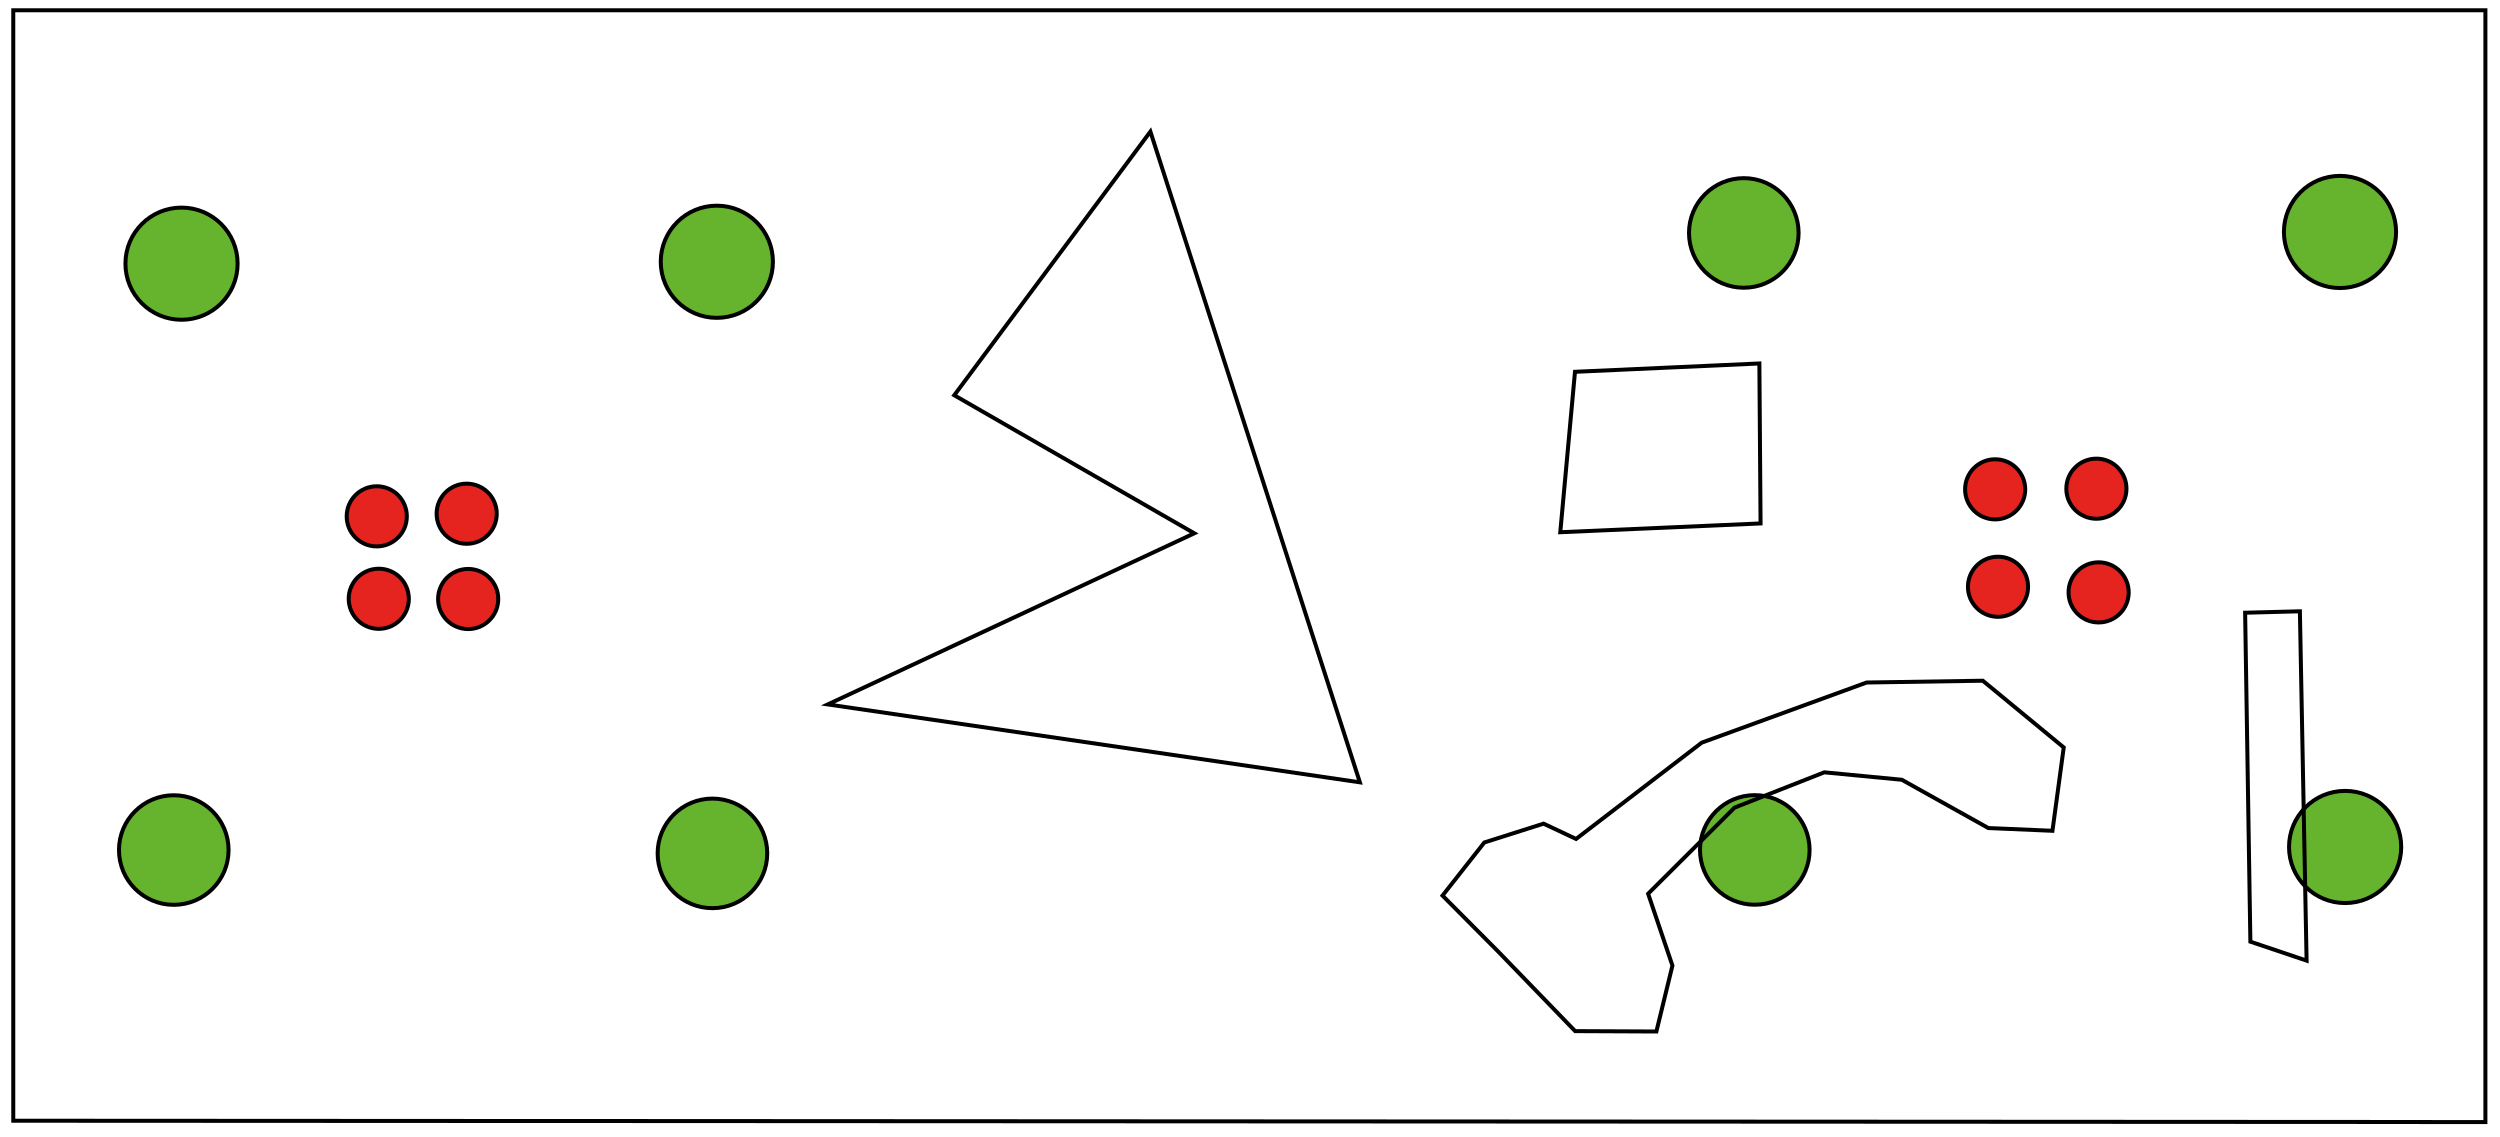
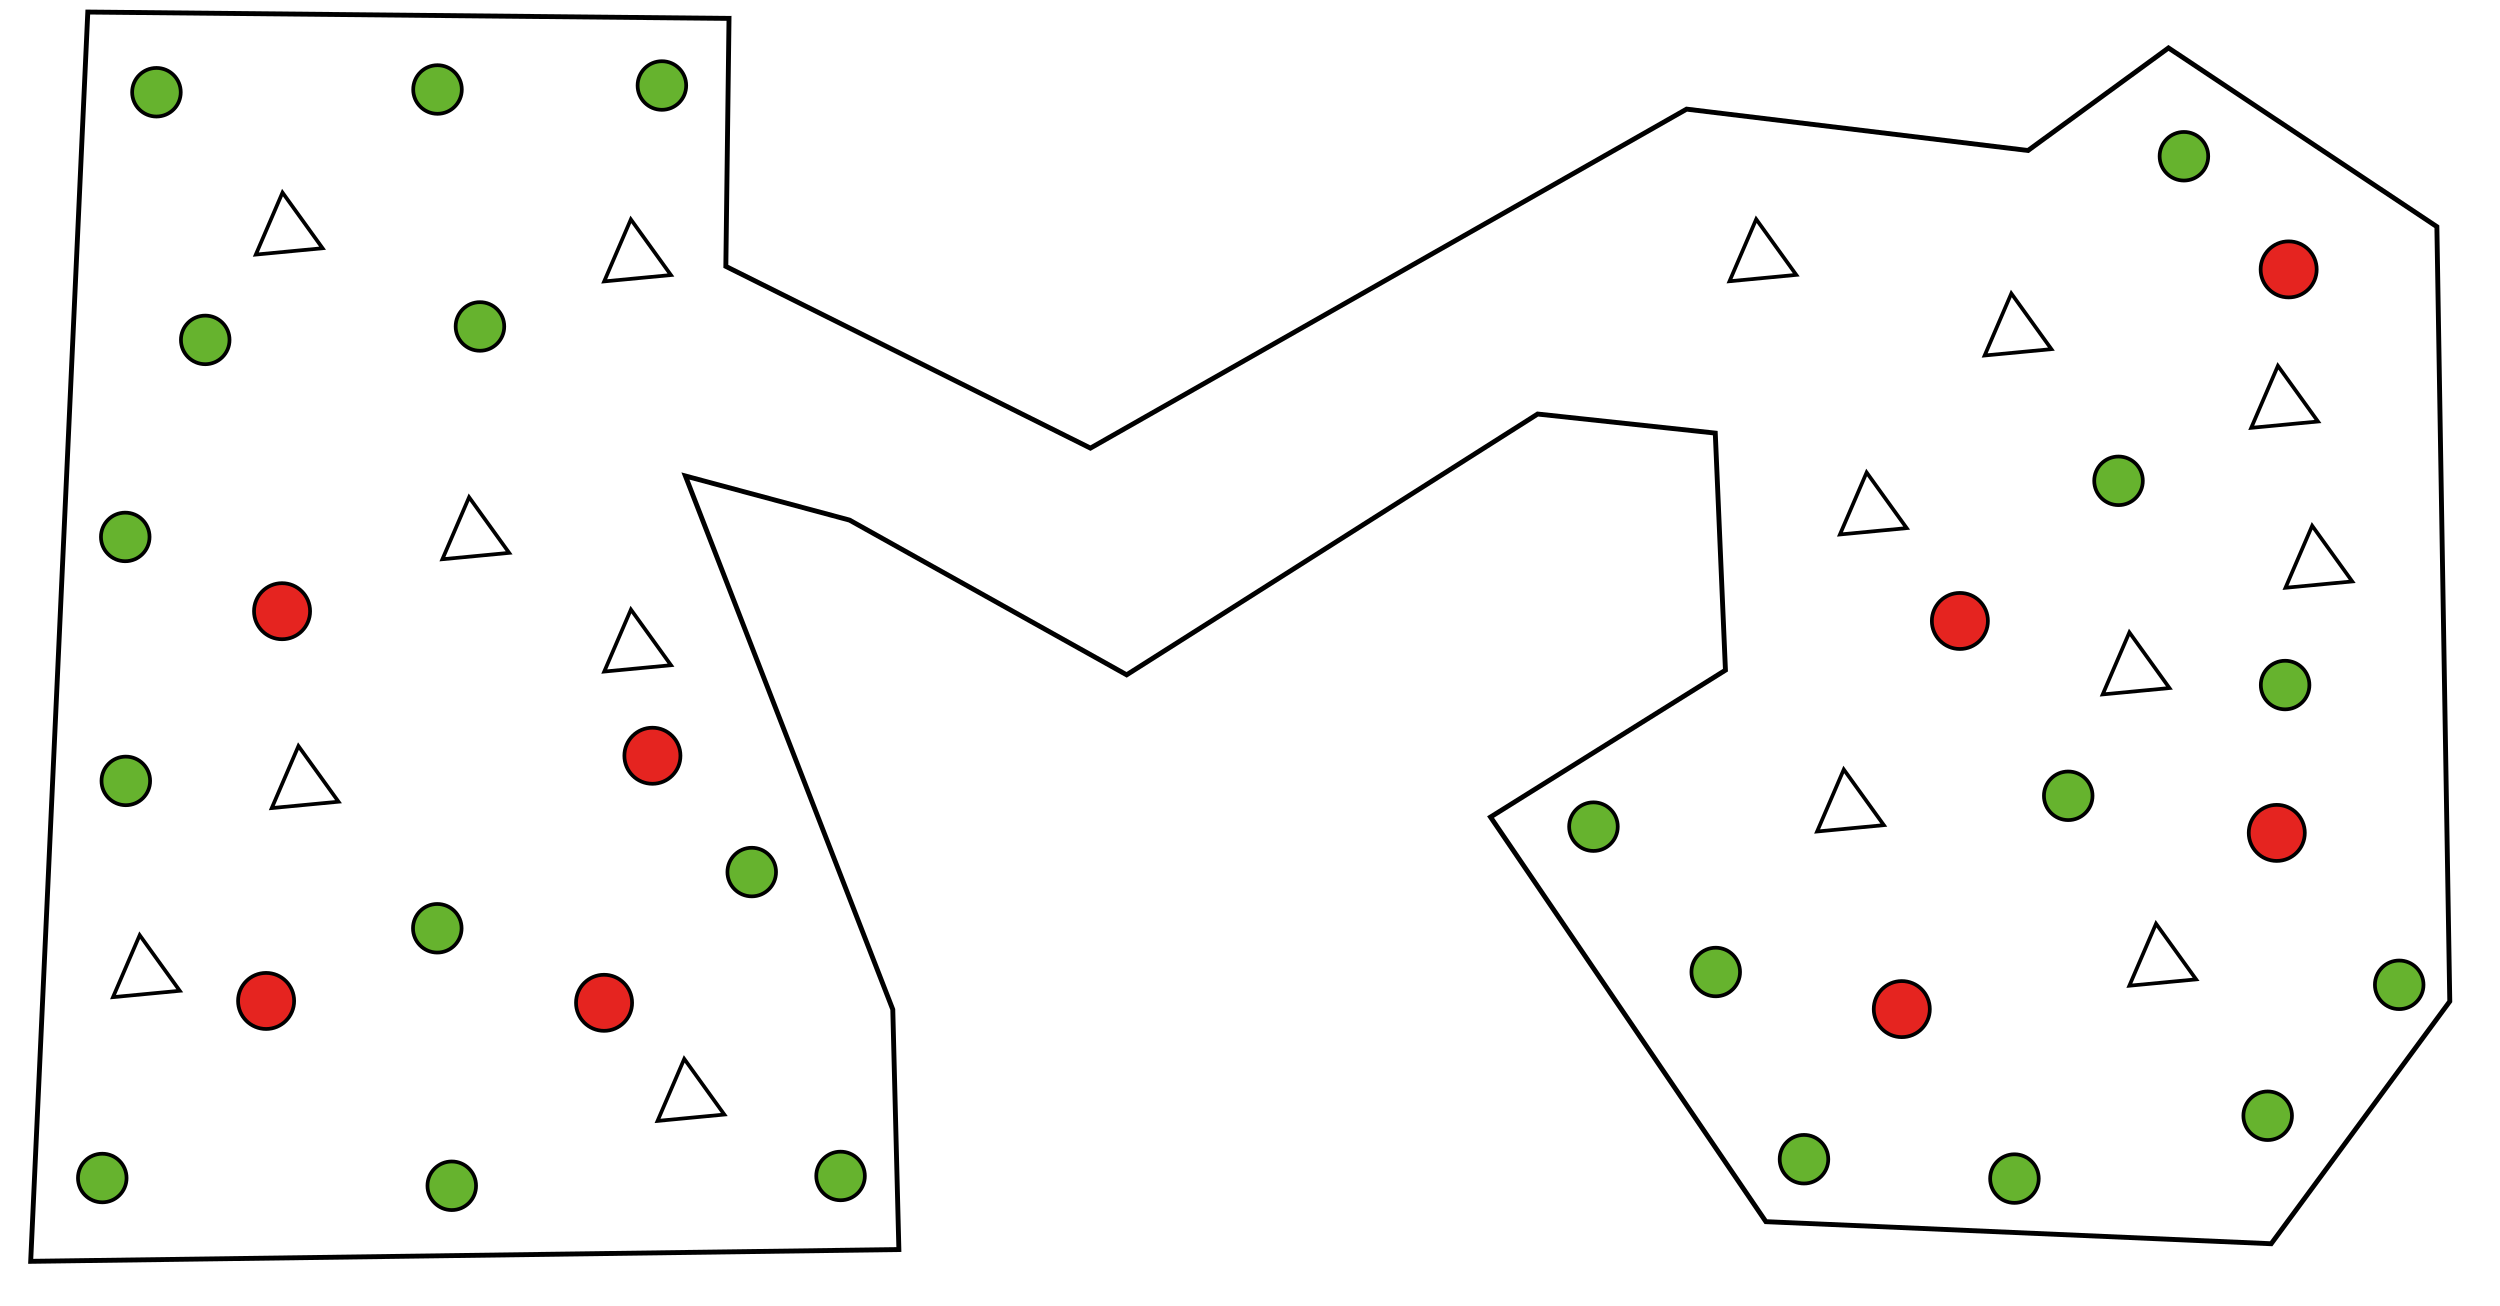
- <svg xmlns="http://www.w3.org/2000/svg" version="1.1" id="Ebene_3" x="0px" y="0px" width="623.619px" height="283.46px" viewBox="0 0 623.619 283.46" enable-background="new 0 0 623.619 283.46" xml:space="preserve">
+ <svg xmlns="http://www.w3.org/2000/svg" version="1.1" id="Ebene_3" x="0px" y="0px" width="176.999mm" height="92.453mm" viewBox="0 0 668.973 349.429" enable-background="new 0 0 623.619 283.46" xml:space="preserve">
  <defs id="defs890" />
-   <circle id="start_1_2_" fill="#e52420" stroke="#000000" stroke-miterlimit="10" cx="498.398" cy="146.366" r="7.499" />
-   <circle id="start_2_2_" fill="#e52420" stroke="#000000" stroke-miterlimit="10" cx="116.783" cy="149.421" r="7.5" />
-   <circle id="start_3_2_" fill="#e52420" stroke="#000000" stroke-miterlimit="10" cx="116.411" cy="128.148" r="7.499" />
-   <circle id="start_4_2_" fill="#e52420" stroke="#000000" stroke-miterlimit="10" cx="523.497" cy="147.769" r="7.5" />
-   <circle id="start_5_1_" fill="#e52420" stroke="#000000" stroke-miterlimit="10" cx="93.981" cy="128.802" r="7.5" />
-   <circle id="start_6" fill="#e52420" stroke="#000000" stroke-miterlimit="10" cx="497.687" cy="122.065" r="7.499" />
-   <circle id="start_7" fill="#e52420" stroke="#000000" stroke-miterlimit="10" cx="522.942" cy="121.905" r="7.499" />
-   <circle id="start_8" fill="#e52420" stroke="#000000" stroke-miterlimit="10" cx="94.483" cy="149.365" r="7.5" />
-   <circle id="goal_1_2_" fill="#66b32e" stroke="#000000" stroke-miterlimit="10" cx="434.987" cy="58.109" r="13.668" />
-   <circle id="goal_2_2_" fill="#66b32e" stroke="#000000" stroke-miterlimit="10" cx="177.716" cy="212.874" r="13.668" />
-   <circle id="goal_3_2_" fill="#66b32e" stroke="#000000" stroke-miterlimit="10" cx="583.708" cy="57.862" r="13.99" />
-   <circle id="goal_4_2_" fill="#66b32e" stroke="#000000" stroke-miterlimit="10" cx="45.28" cy="65.775" r="13.99" />
-   <circle id="goal_5" fill="#66b32e" stroke="#000000" stroke-miterlimit="10" cx="437.73" cy="212.014" r="13.668" />
-   <circle id="goal_6" fill="#66b32e" stroke="#000000" stroke-miterlimit="10" cx="43.348" cy="212.039" r="13.668" />
-   <circle id="goal_7" fill="#66b32e" stroke="#000000" stroke-miterlimit="10" cx="584.986" cy="211.275" r="13.99" />
-   <circle id="goal_8" fill="#66b32e" stroke="#000000" stroke-miterlimit="10" cx="178.812" cy="65.296" r="13.99" />
-   <polygon fill="none" stroke="#000000" stroke-miterlimit="10" points="619.977,279.897 619.977,2.563 3.31,2.563 3.31,279.563 " id="polygon885" />
-   <path style="fill:none;stroke:#000000;stroke-width:1px;stroke-linecap:butt;stroke-linejoin:miter;stroke-opacity:1" d="m 286.962,32.827 -48.927,65.766 59.869,34.436 -91.419,42.686 132.732,19.435 z" id="path568" />
-   <path style="fill:none;stroke:#000000;stroke-width:1px;stroke-linecap:butt;stroke-linejoin:miter;stroke-opacity:1" d="m 373.742,237.386 -13.91,-13.981 10.429,-13.25 14.777,-4.698 8.112,3.818 31.34,-24.021 41.133,-15.002 28.979,-0.449 20.191,16.645 -2.814,20.791 -16.001,-0.687 -21.574,-12.041 -19.335,-1.857 -22.39,8.805 -21.559,21.477 6.066,17.93 -4.004,16.438 -20.262,-0.093 z" id="path597" />
-   <path style="fill:none;stroke:#000000;stroke-width:1px;stroke-linecap:butt;stroke-linejoin:miter;stroke-opacity:1" d="m 392.878,92.745 -3.671,40.018 49.96,-2.194 -0.295,-39.903 z" id="path627" />
-   <path style="fill:none;stroke:#000000;stroke-width:1px;stroke-linecap:butt;stroke-linejoin:miter;stroke-opacity:1" d="m 560.041,152.842 1.31,82.055 14.022,4.728 -1.673,-87.139 z" id="path629" />
+   <circle id="start_1_2_" fill="#e52420" stroke="#000000" stroke-miterlimit="10" cx="609.241" cy="222.874" r="7.499" />
+   <circle id="start_2_2_" fill="#e52420" stroke="#000000" stroke-miterlimit="10" cx="161.639" cy="268.34" r="7.5" />
+   <circle id="start_3_2_" fill="#e52420" stroke="#000000" stroke-miterlimit="10" cx="75.475" cy="163.553" r="7.499" />
+   <circle id="start_4_2_" fill="#e52420" stroke="#000000" stroke-miterlimit="10" cx="508.897" cy="270.026" r="7.5" />
+   <circle id="start_5_1_" fill="#e52420" stroke="#000000" stroke-miterlimit="10" cx="174.579" cy="202.231" r="7.5" />
+   <circle id="start_6" fill="#e52420" stroke="#000000" stroke-miterlimit="10" cx="524.442" cy="166.162" r="7.499" />
+   <circle id="start_7" fill="#e52420" stroke="#000000" stroke-miterlimit="10" cx="612.421" cy="72.085" r="7.499" />
+   <circle id="start_8" fill="#e52420" stroke="#000000" stroke-miterlimit="10" cx="71.206" cy="267.843" r="7.5" />
+   <path style="fill:none;stroke:#000000;stroke-width:1.307px;stroke-linecap:butt;stroke-linejoin:miter;stroke-opacity:1" d="m 23.493,3.224 171.583,1.702 -0.849,66.353 97.56,48.633 159.523,-90.708 91.365,11.068 37.589,-27.447 71.816,47.832 3.454,207.298 -47.789,64.856 -135.215,-5.906 -73.678,-108.272 62.858,-39.305 -2.723,-63.434 -47.543,-5.102 -109.966,69.785 -74.151,-41.401 -43.917,-11.805 55.489,142.753 1.63,64.24 -232.318,3.156 z" id="path1293" />
+   <path style="fill:none;stroke:#000000;stroke-width:1px;stroke-linecap:butt;stroke-linejoin:miter;stroke-opacity:1" d="m 79.86,199.637 -7.14,16.592 17.861,-1.702 z" id="path1388" />
+   <path style="fill:none;stroke:#000000;stroke-width:1px;stroke-linecap:butt;stroke-linejoin:miter;stroke-opacity:1" d="m 183.095,283.349 -7.14,16.592 17.861,-1.702 z" id="path1388-6" />
+   <path style="fill:none;stroke:#000000;stroke-width:1px;stroke-linecap:butt;stroke-linejoin:miter;stroke-opacity:1" d="m 538.211,78.533 -7.14,16.592 17.861,-1.702 z" id="path1388-20" />
+   <path style="fill:none;stroke:#000000;stroke-width:1px;stroke-linecap:butt;stroke-linejoin:miter;stroke-opacity:1" d="m 569.799,169.223 -7.14,16.592 17.861,-1.702 z" id="path1388-1" />
+   <path style="fill:none;stroke:#000000;stroke-width:1px;stroke-linecap:butt;stroke-linejoin:miter;stroke-opacity:1" d="m 75.592,51.53 -7.14,16.592 17.861,-1.702 z" id="path1388-54" />
+   <path style="fill:none;stroke:#000000;stroke-width:1px;stroke-linecap:butt;stroke-linejoin:miter;stroke-opacity:1" d="m 37.38,250.232 -7.14,16.592 17.861,-1.702 z" id="path1388-56" />
+   <path style="fill:none;stroke:#000000;stroke-width:1px;stroke-linecap:butt;stroke-linejoin:miter;stroke-opacity:1" d="m 168.829,163.109 -7.14,16.592 17.861,-1.702 z" id="path1388-7" />
+   <path style="fill:none;stroke:#000000;stroke-width:1px;stroke-linecap:butt;stroke-linejoin:miter;stroke-opacity:1" d="m 499.489,126.426 -7.14,16.592 17.861,-1.702 z" id="path1388-25" />
+   <path style="fill:none;stroke:#000000;stroke-width:1px;stroke-linecap:butt;stroke-linejoin:miter;stroke-opacity:1" d="m 618.711,140.691 -7.14,16.592 17.861,-1.702 z" id="path1388-44" />
+   <path style="fill:none;stroke:#000000;stroke-width:1px;stroke-linecap:butt;stroke-linejoin:miter;stroke-opacity:1" d="m 125.522,133.049 -7.14,16.592 17.861,-1.702 z" id="path1388-2" />
+   <path style="fill:none;stroke:#000000;stroke-width:1px;stroke-linecap:butt;stroke-linejoin:miter;stroke-opacity:1" d="m 168.81,58.707 -7.14,16.592 17.861,-1.702 z" id="path1388-3" />
+   <path style="fill:none;stroke:#000000;stroke-width:1px;stroke-linecap:butt;stroke-linejoin:miter;stroke-opacity:1" d="m 469.939,58.663 -7.14,16.592 17.861,-1.702 z" id="path1388-4" />
+   <path style="fill:none;stroke:#000000;stroke-width:1px;stroke-linecap:butt;stroke-linejoin:miter;stroke-opacity:1" d="m 609.54,97.894 -7.14,16.592 17.861,-1.702 z" id="path1388-8" />
+   <path style="fill:none;stroke:#000000;stroke-width:1px;stroke-linecap:butt;stroke-linejoin:miter;stroke-opacity:1" d="m 493.376,205.906 -7.14,16.592 17.861,-1.702 z" id="path1388-5" />
+   <path style="fill:none;stroke:#000000;stroke-width:1px;stroke-linecap:butt;stroke-linejoin:miter;stroke-opacity:1" d="m 576.932,247.175 -7.14,16.592 17.861,-1.702 z" id="path1388-36" />
+   <circle id="goal_6_1_" fill="#66b32e" stroke="#000000" stroke-miterlimit="10" cx="177.115" cy="22.883" r="6.5" />
+   <circle id="goal_6_1_-3" fill="#66b32e" stroke="#000000" stroke-miterlimit="10" cx="584.394" cy="41.81" r="6.5" />
+   <circle id="goal_6_1_-6" fill="#66b32e" stroke="#000000" stroke-miterlimit="10" cx="553.438" cy="212.947" r="6.5" />
+   <circle id="goal_6_1_-7" fill="#66b32e" stroke="#000000" stroke-miterlimit="10" cx="459.113" cy="260.098" r="6.5" />
+   <circle id="goal_6_1_-5" fill="#66b32e" stroke="#000000" stroke-miterlimit="10" cx="606.806" cy="298.563" r="6.5" />
+   <circle id="goal_6_1_-35" fill="#66b32e" stroke="#000000" stroke-miterlimit="10" cx="539.043" cy="315.376" r="6.5" />
+   <circle id="goal_6_1_-62" fill="#66b32e" stroke="#000000" stroke-miterlimit="10" cx="482.726" cy="310.193" r="6.5" />
+   <circle id="goal_6_1_-9" fill="#66b32e" stroke="#000000" stroke-miterlimit="10" cx="426.39" cy="221.201" r="6.5" />
+   <circle id="goal_6_1_-1" fill="#66b32e" stroke="#000000" stroke-miterlimit="10" cx="201.156" cy="233.355" r="6.5" />
+   <circle id="goal_6_1_-2" fill="#66b32e" stroke="#000000" stroke-miterlimit="10" cx="224.925" cy="314.673" r="6.5" />
+   <circle id="goal_6_1_-93" fill="#66b32e" stroke="#000000" stroke-miterlimit="10" cx="120.886" cy="317.3" r="6.5" />
+   <circle id="goal_6_1_-60" fill="#66b32e" stroke="#000000" stroke-miterlimit="10" cx="27.367" cy="315.226" r="6.5" />
+   <circle id="goal_6_1_-626" fill="#66b32e" stroke="#000000" stroke-miterlimit="10" cx="33.665" cy="208.962" r="6.5" />
+   <circle id="goal_6_1_-18" fill="#66b32e" stroke="#000000" stroke-miterlimit="10" cx="117.015" cy="248.396" r="6.5" />
+   <circle id="goal_6_1_-79" fill="#66b32e" stroke="#000000" stroke-miterlimit="10" cx="33.516" cy="143.678" r="6.5" />
+   <circle id="goal_6_1_-20" fill="#66b32e" stroke="#000000" stroke-miterlimit="10" cx="611.471" cy="183.312" r="6.5" />
+   <circle id="goal_6_1_-23" fill="#66b32e" stroke="#000000" stroke-miterlimit="10" cx="128.428" cy="87.357" r="6.5" />
+   <circle id="goal_6_1_-75" fill="#66b32e" stroke="#000000" stroke-miterlimit="10" cx="41.864" cy="24.681" r="6.5" />
+   <circle id="goal_6_1_-92" fill="#66b32e" stroke="#000000" stroke-miterlimit="10" cx="54.919" cy="90.955" r="6.5" />
+   <circle id="goal_6_1_-28" fill="#66b32e" stroke="#000000" stroke-miterlimit="10" cx="117.072" cy="23.949" r="6.5" />
+   <circle id="goal_6_1_-97" fill="#66b32e" stroke="#000000" stroke-miterlimit="10" cx="566.895" cy="128.662" r="6.5" />
+   <circle id="goal_6_1_-36" fill="#66b32e" stroke="#000000" stroke-miterlimit="10" cx="642.001" cy="263.526" r="6.5" />
</svg>
